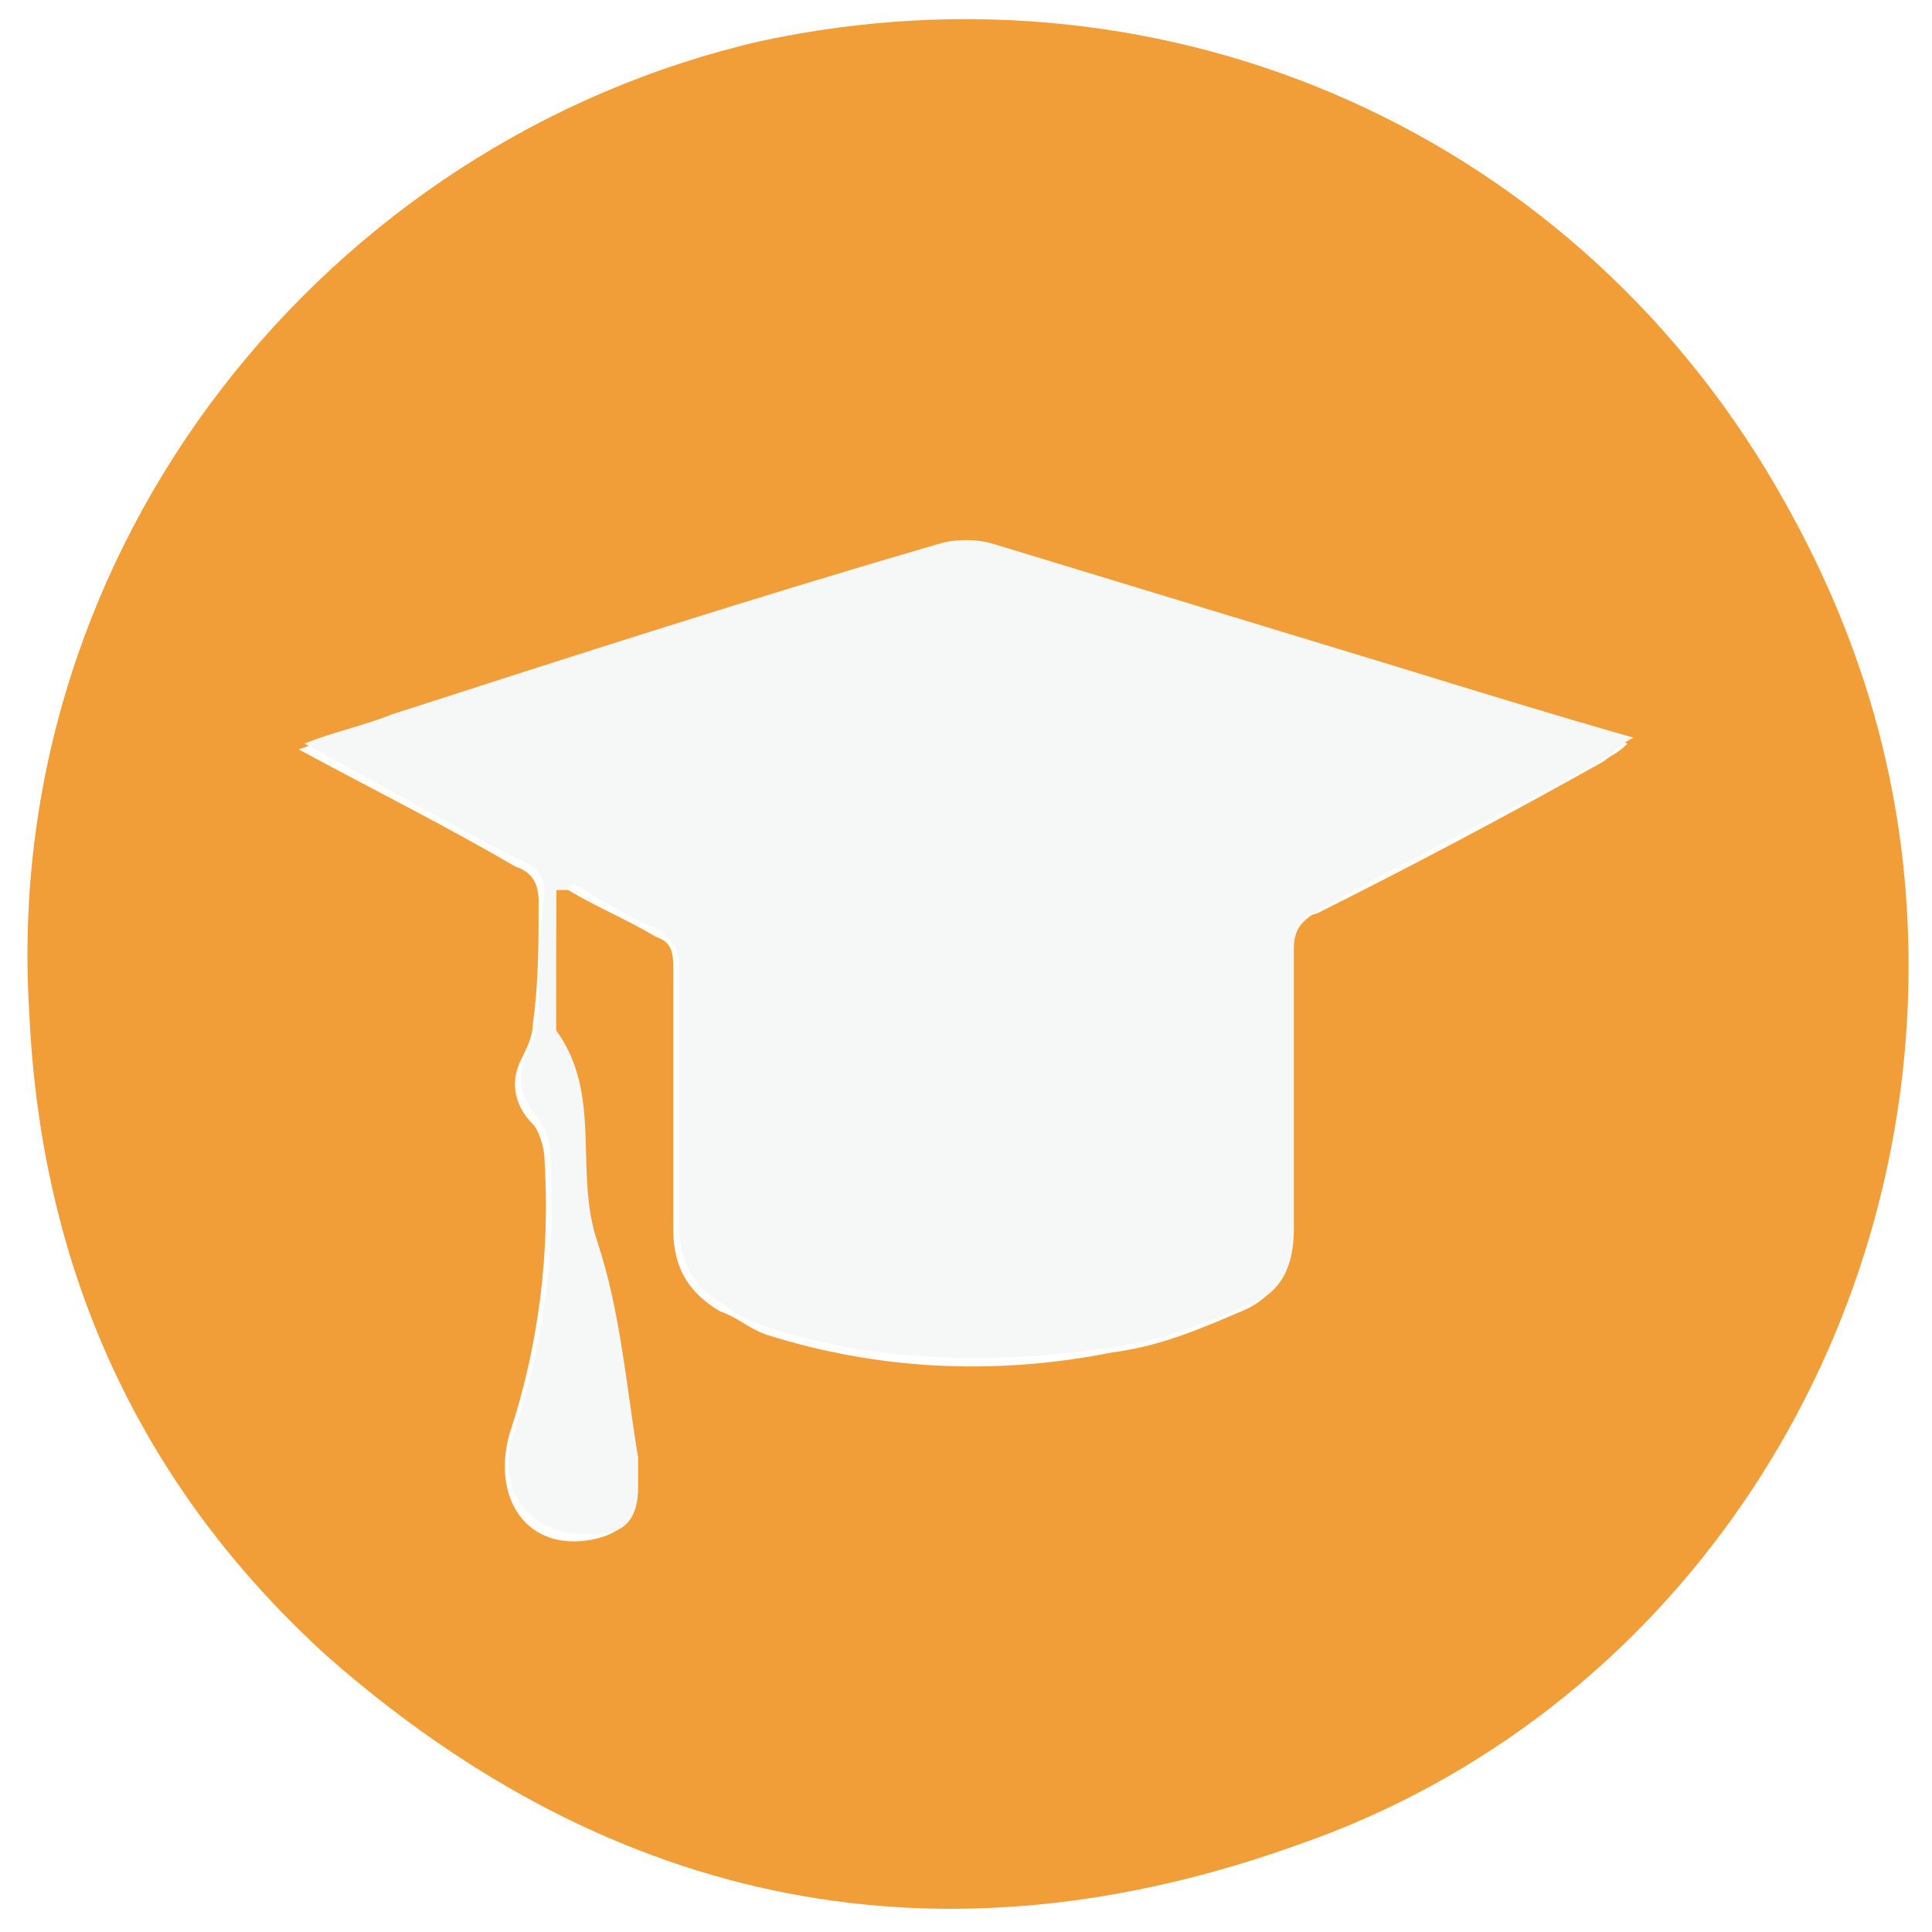
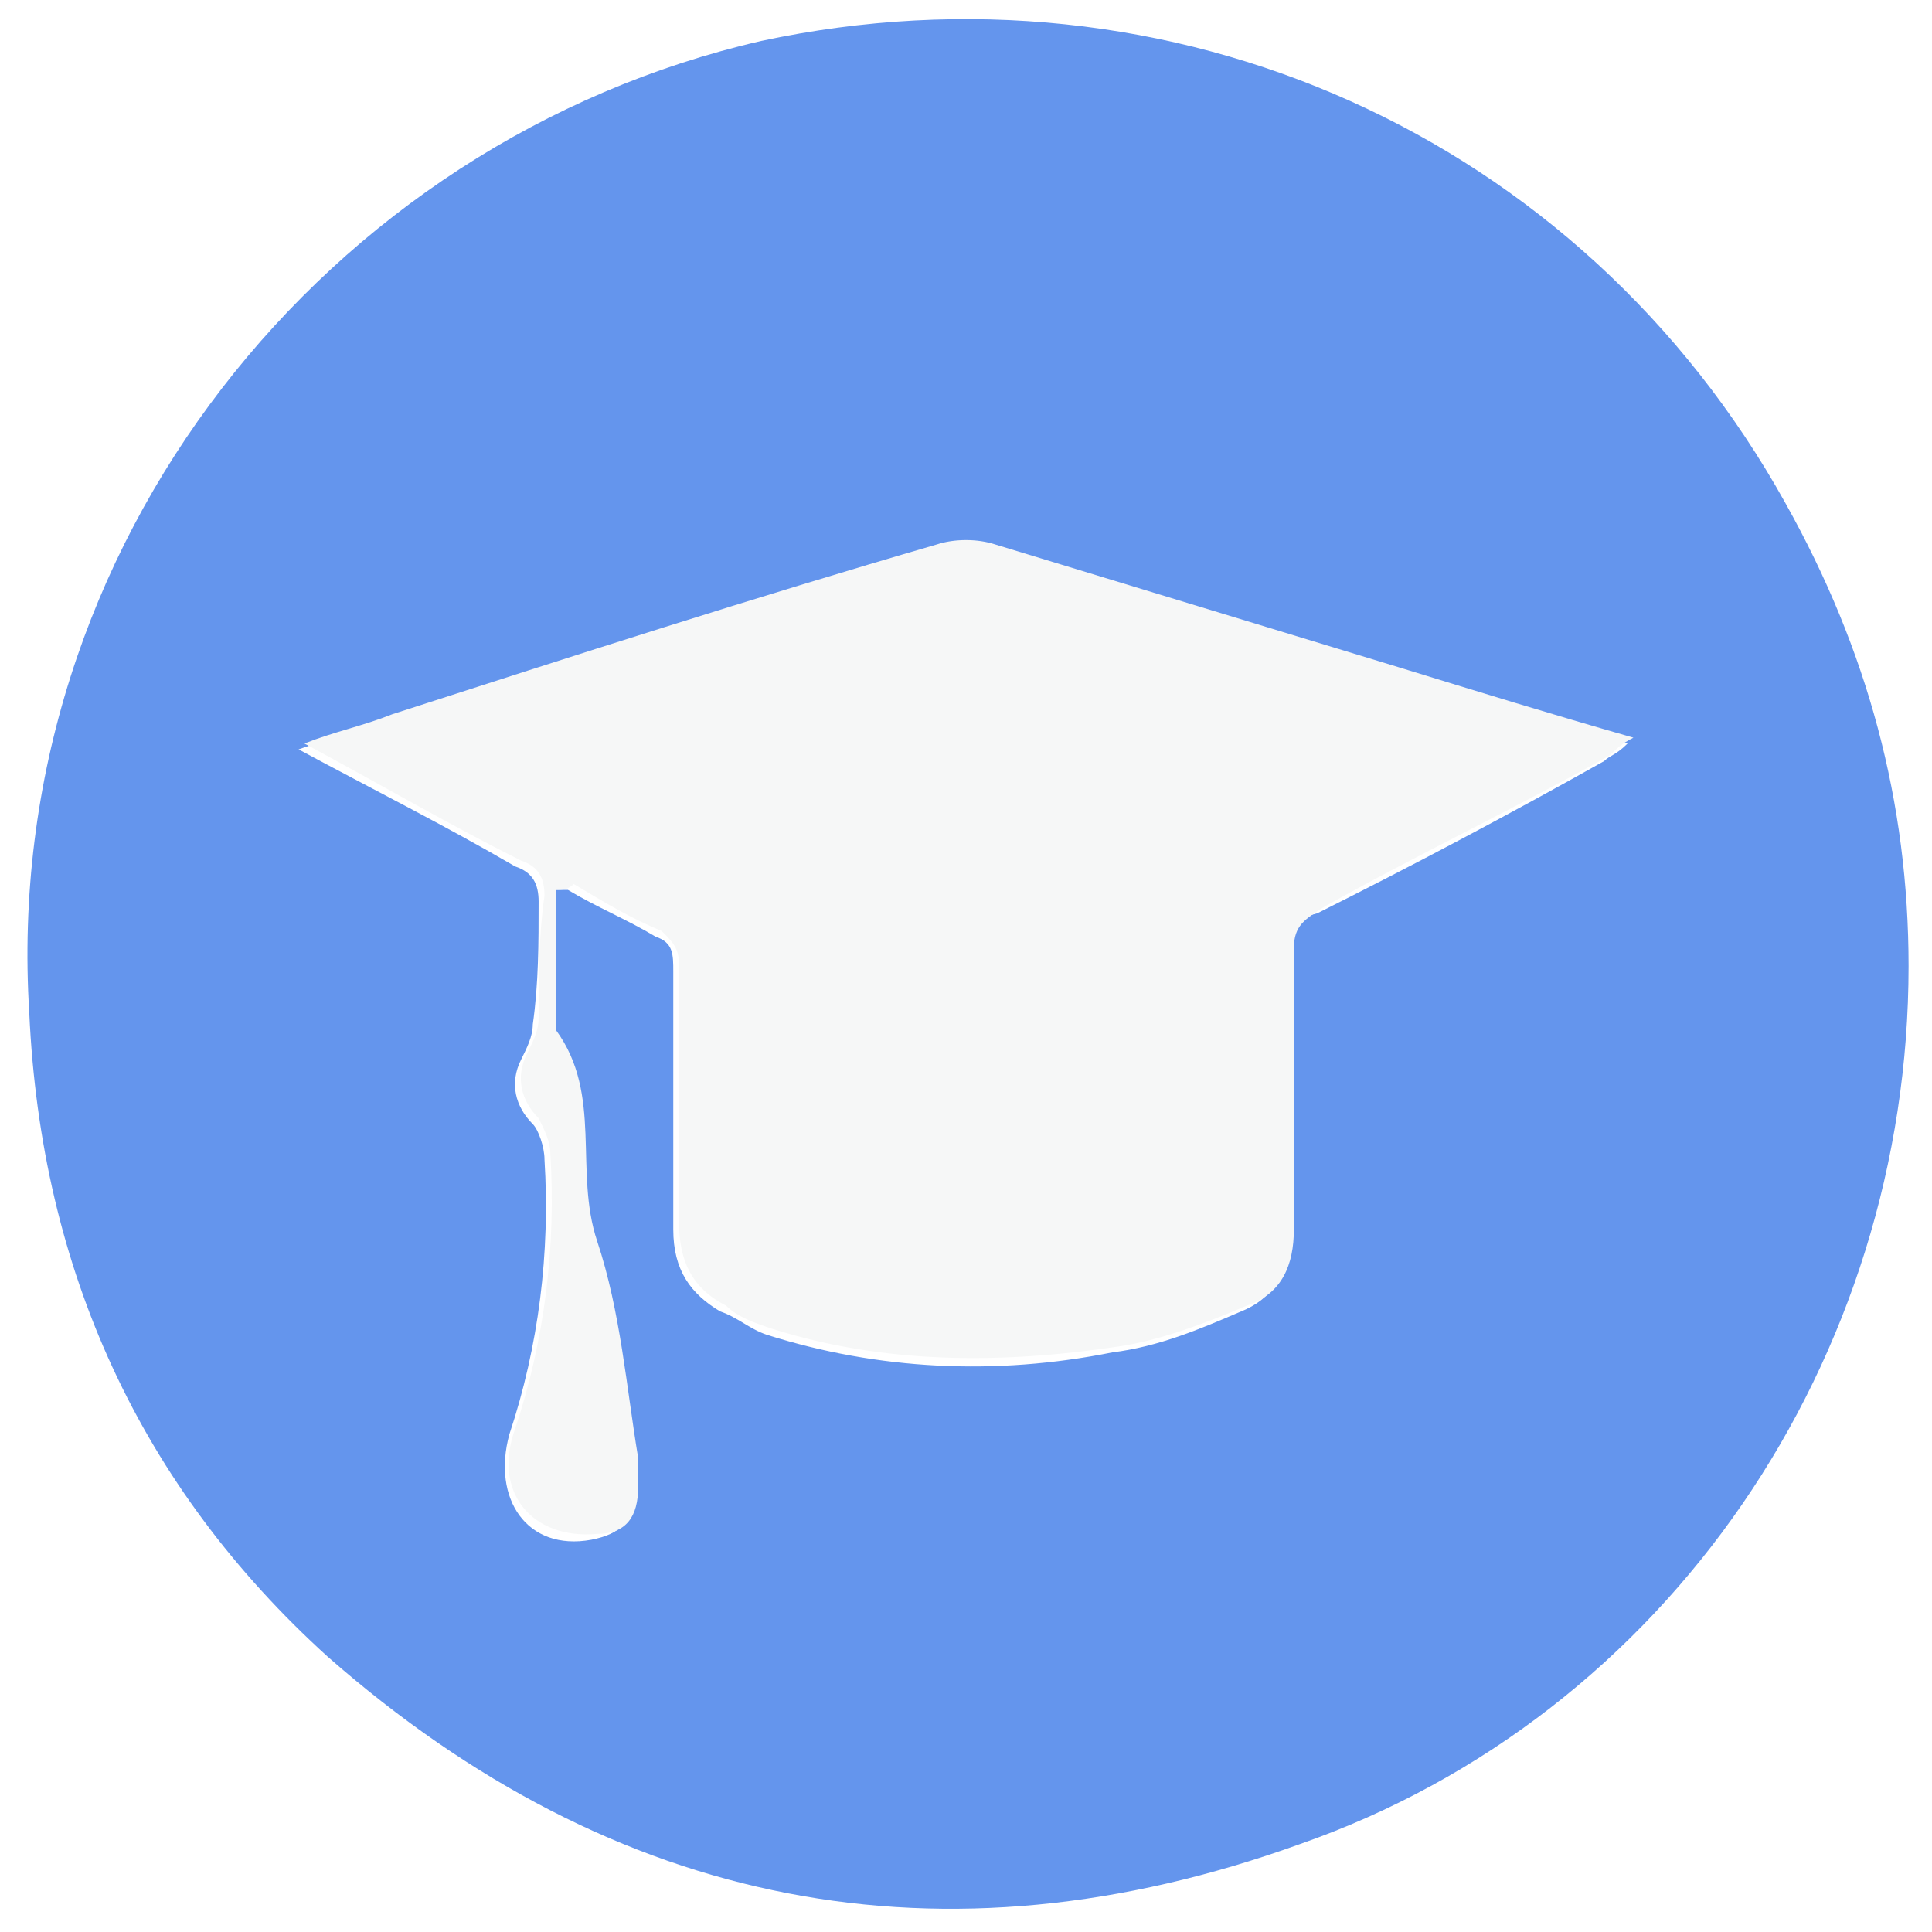
<svg xmlns="http://www.w3.org/2000/svg" version="1.1" id="Calque_1" x="0px" y="0px" viewBox="0 0 33 33" enable-background="new 0 0 33 33" xml:space="preserve">
  <g>
    <g>
-       <path fill="#F19E38" d="M32.6,16.5c0,6.7-4.1,12.8-10.4,15c-6.1,2.2-11.7,1.1-16.6-3.2c-3.2-2.9-4.9-6.6-5.1-11    C0,9.3,5.6,2.4,13,0.7c7-1.5,14,1.6,17.5,7.9C31.9,11.1,32.6,13.7,32.6,16.5z M9.5,15.2c0.1,0,0.1,0,0.2,0c0.5,0.3,1,0.5,1.5,0.8    c0.3,0.1,0.3,0.3,0.3,0.6c0,1.5,0,2.9,0,4.4c0,0.7,0.3,1.1,0.8,1.4c0.3,0.1,0.5,0.3,0.8,0.4c1.9,0.6,3.9,0.7,5.9,0.3    c0.8-0.1,1.5-0.4,2.2-0.7c0.5-0.2,0.8-0.6,0.8-1.3c0-1.6,0-3.2,0-4.8c0-0.4,0.1-0.6,0.5-0.7c1.6-0.8,3.3-1.7,4.9-2.6    c0.1-0.1,0.2-0.1,0.4-0.3c-1.4-0.4-2.7-0.8-4-1.2c-2.3-0.7-4.6-1.4-6.9-2.1c-0.3-0.1-0.7-0.1-1,0c-3.1,1-6.2,1.9-9.3,2.9    c-0.5,0.1-0.9,0.3-1.5,0.5c1.3,0.7,2.5,1.3,3.7,2c0.3,0.1,0.4,0.3,0.4,0.6c0,0.7,0,1.4-0.1,2.1c0,0.2-0.1,0.4-0.2,0.6    c-0.2,0.4-0.1,0.8,0.2,1.1c0.1,0.1,0.2,0.4,0.2,0.6c0.1,1.6-0.1,3.2-0.6,4.7c-0.3,1.1,0.3,2,1.4,1.8c0.5-0.1,0.7-0.3,0.7-0.8    c0-0.2,0-0.4,0-0.5c-0.2-1.2-0.3-2.5-0.7-3.7c-0.4-1.2,0.1-2.5-0.7-3.6c0,0,0,0,0,0C9.5,16.8,9.5,16,9.5,15.2z" />
+       <path fill="#6495ed" d="M32.6,16.5c0,6.7-4.1,12.8-10.4,15c-6.1,2.2-11.7,1.1-16.6-3.2c-3.2-2.9-4.9-6.6-5.1-11    C0,9.3,5.6,2.4,13,0.7c7-1.5,14,1.6,17.5,7.9C31.9,11.1,32.6,13.7,32.6,16.5z M9.5,15.2c0.1,0,0.1,0,0.2,0c0.5,0.3,1,0.5,1.5,0.8    c0.3,0.1,0.3,0.3,0.3,0.6c0,1.5,0,2.9,0,4.4c0,0.7,0.3,1.1,0.8,1.4c0.3,0.1,0.5,0.3,0.8,0.4c1.9,0.6,3.9,0.7,5.9,0.3    c0.8-0.1,1.5-0.4,2.2-0.7c0.5-0.2,0.8-0.6,0.8-1.3c0-1.6,0-3.2,0-4.8c0-0.4,0.1-0.6,0.5-0.7c1.6-0.8,3.3-1.7,4.9-2.6    c0.1-0.1,0.2-0.1,0.4-0.3c-1.4-0.4-2.7-0.8-4-1.2c-2.3-0.7-4.6-1.4-6.9-2.1c-0.3-0.1-0.7-0.1-1,0c-3.1,1-6.2,1.9-9.3,2.9    c-0.5,0.1-0.9,0.3-1.5,0.5c1.3,0.7,2.5,1.3,3.7,2c0.3,0.1,0.4,0.3,0.4,0.6c0,0.7,0,1.4-0.1,2.1c0,0.2-0.1,0.4-0.2,0.6    c-0.2,0.4-0.1,0.8,0.2,1.1c0.1,0.1,0.2,0.4,0.2,0.6c0.1,1.6-0.1,3.2-0.6,4.7c-0.3,1.1,0.3,2,1.4,1.8c0.5-0.1,0.7-0.3,0.7-0.8    c0-0.2,0-0.4,0-0.5c-0.2-1.2-0.3-2.5-0.7-3.7c-0.4-1.2,0.1-2.5-0.7-3.6c0,0,0,0,0,0C9.5,16.8,9.5,16,9.5,15.2z" />
      <path fill="#F6F7F7" d="M9.5,15.2c0,0.8,0,1.6,0,2.4c0,0,0,0,0,0c0.8,1.1,0.3,2.4,0.7,3.6c0.4,1.2,0.5,2.5,0.7,3.7    c0,0.2,0,0.4,0,0.5c0,0.5-0.2,0.8-0.7,0.8c-1.1,0.1-1.8-0.7-1.4-1.8c0.5-1.5,0.7-3.1,0.6-4.7c0-0.2-0.1-0.4-0.2-0.6    c-0.3-0.3-0.4-0.7-0.2-1.1c0.1-0.2,0.2-0.4,0.2-0.6c0-0.7,0-1.4,0.1-2.1c0-0.3-0.1-0.5-0.4-0.6c-1.2-0.6-2.4-1.3-3.7-2    c0.5-0.2,1-0.3,1.5-0.5c3.1-1,6.2-2,9.3-2.9c0.3-0.1,0.7-0.1,1,0c2.3,0.7,4.6,1.4,6.9,2.1c1.3,0.4,2.6,0.8,4,1.2    c-0.2,0.1-0.3,0.2-0.4,0.3c-1.6,0.9-3.3,1.7-4.9,2.6c-0.3,0.2-0.5,0.3-0.5,0.7c0,1.6,0,3.2,0,4.8c0,0.6-0.2,1.1-0.8,1.3    c-0.7,0.3-1.5,0.6-2.2,0.7c-2,0.3-4,0.3-5.9-0.3c-0.3-0.1-0.6-0.2-0.8-0.4c-0.6-0.3-0.8-0.8-0.8-1.4c0-1.5,0-2.9,0-4.4    c0-0.3-0.1-0.4-0.3-0.6c-0.5-0.2-1-0.5-1.5-0.8C9.7,15.2,9.6,15.2,9.5,15.2z" />
    </g>
  </g>
</svg>
